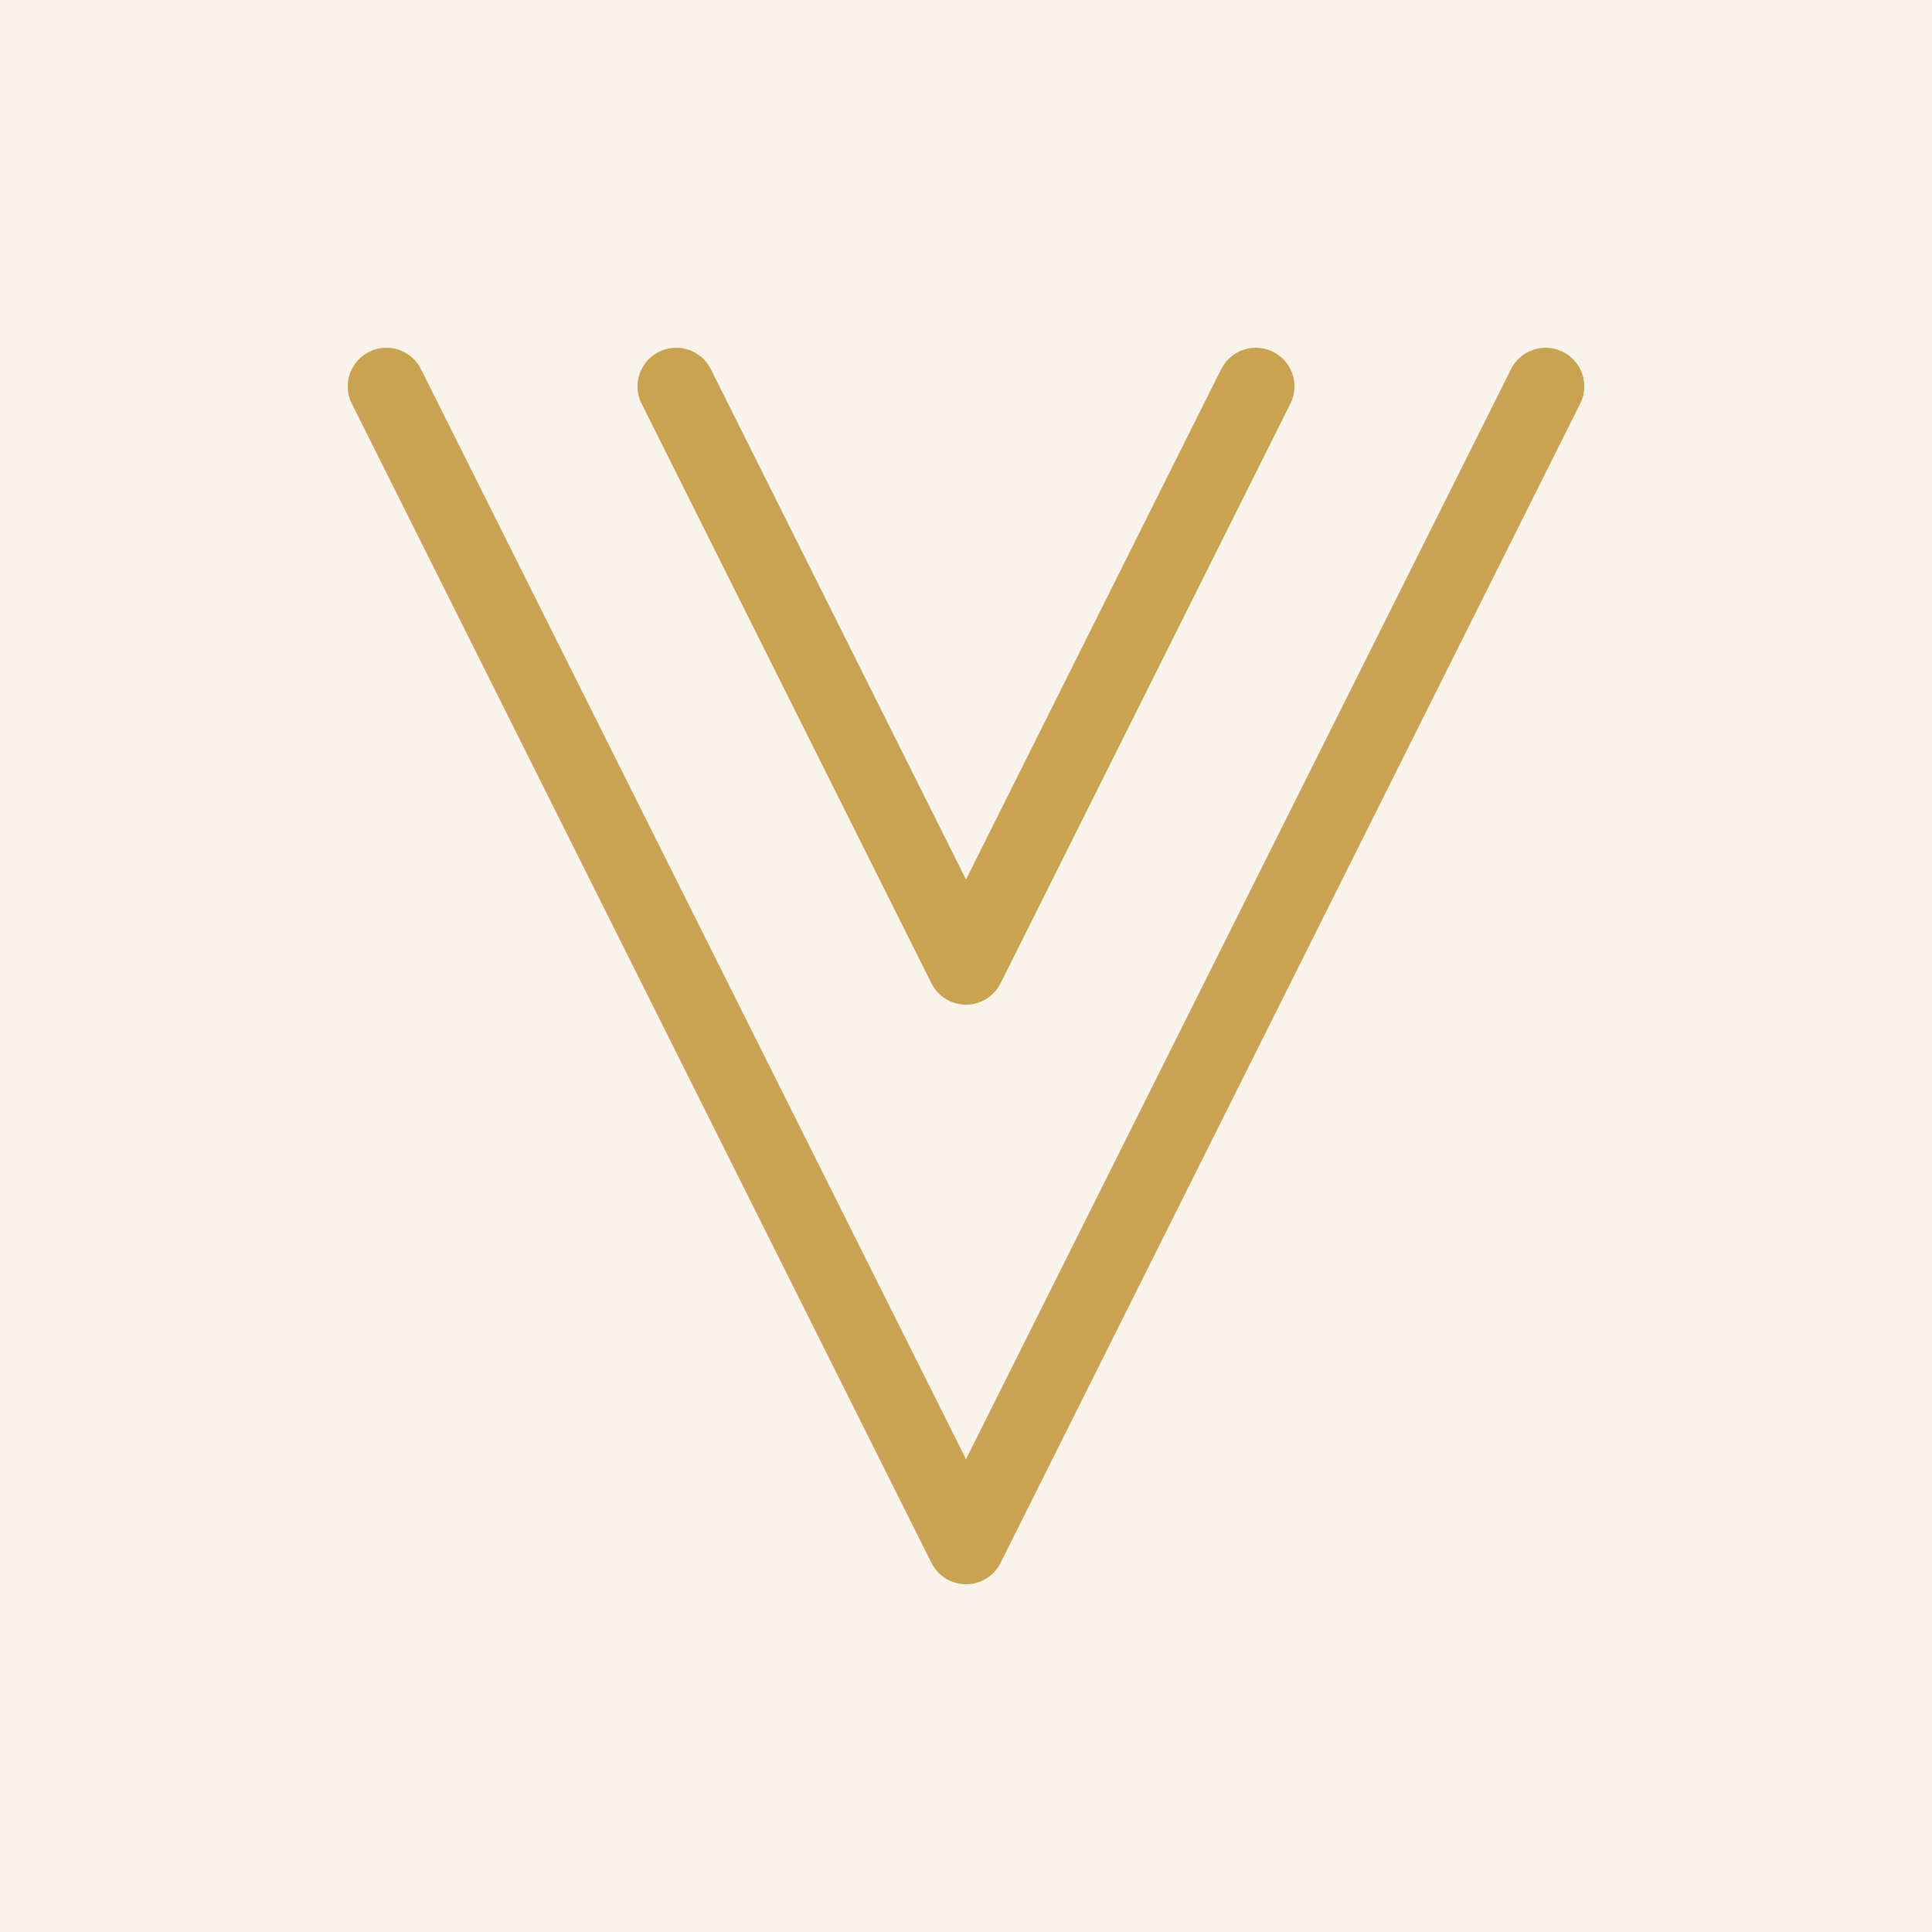
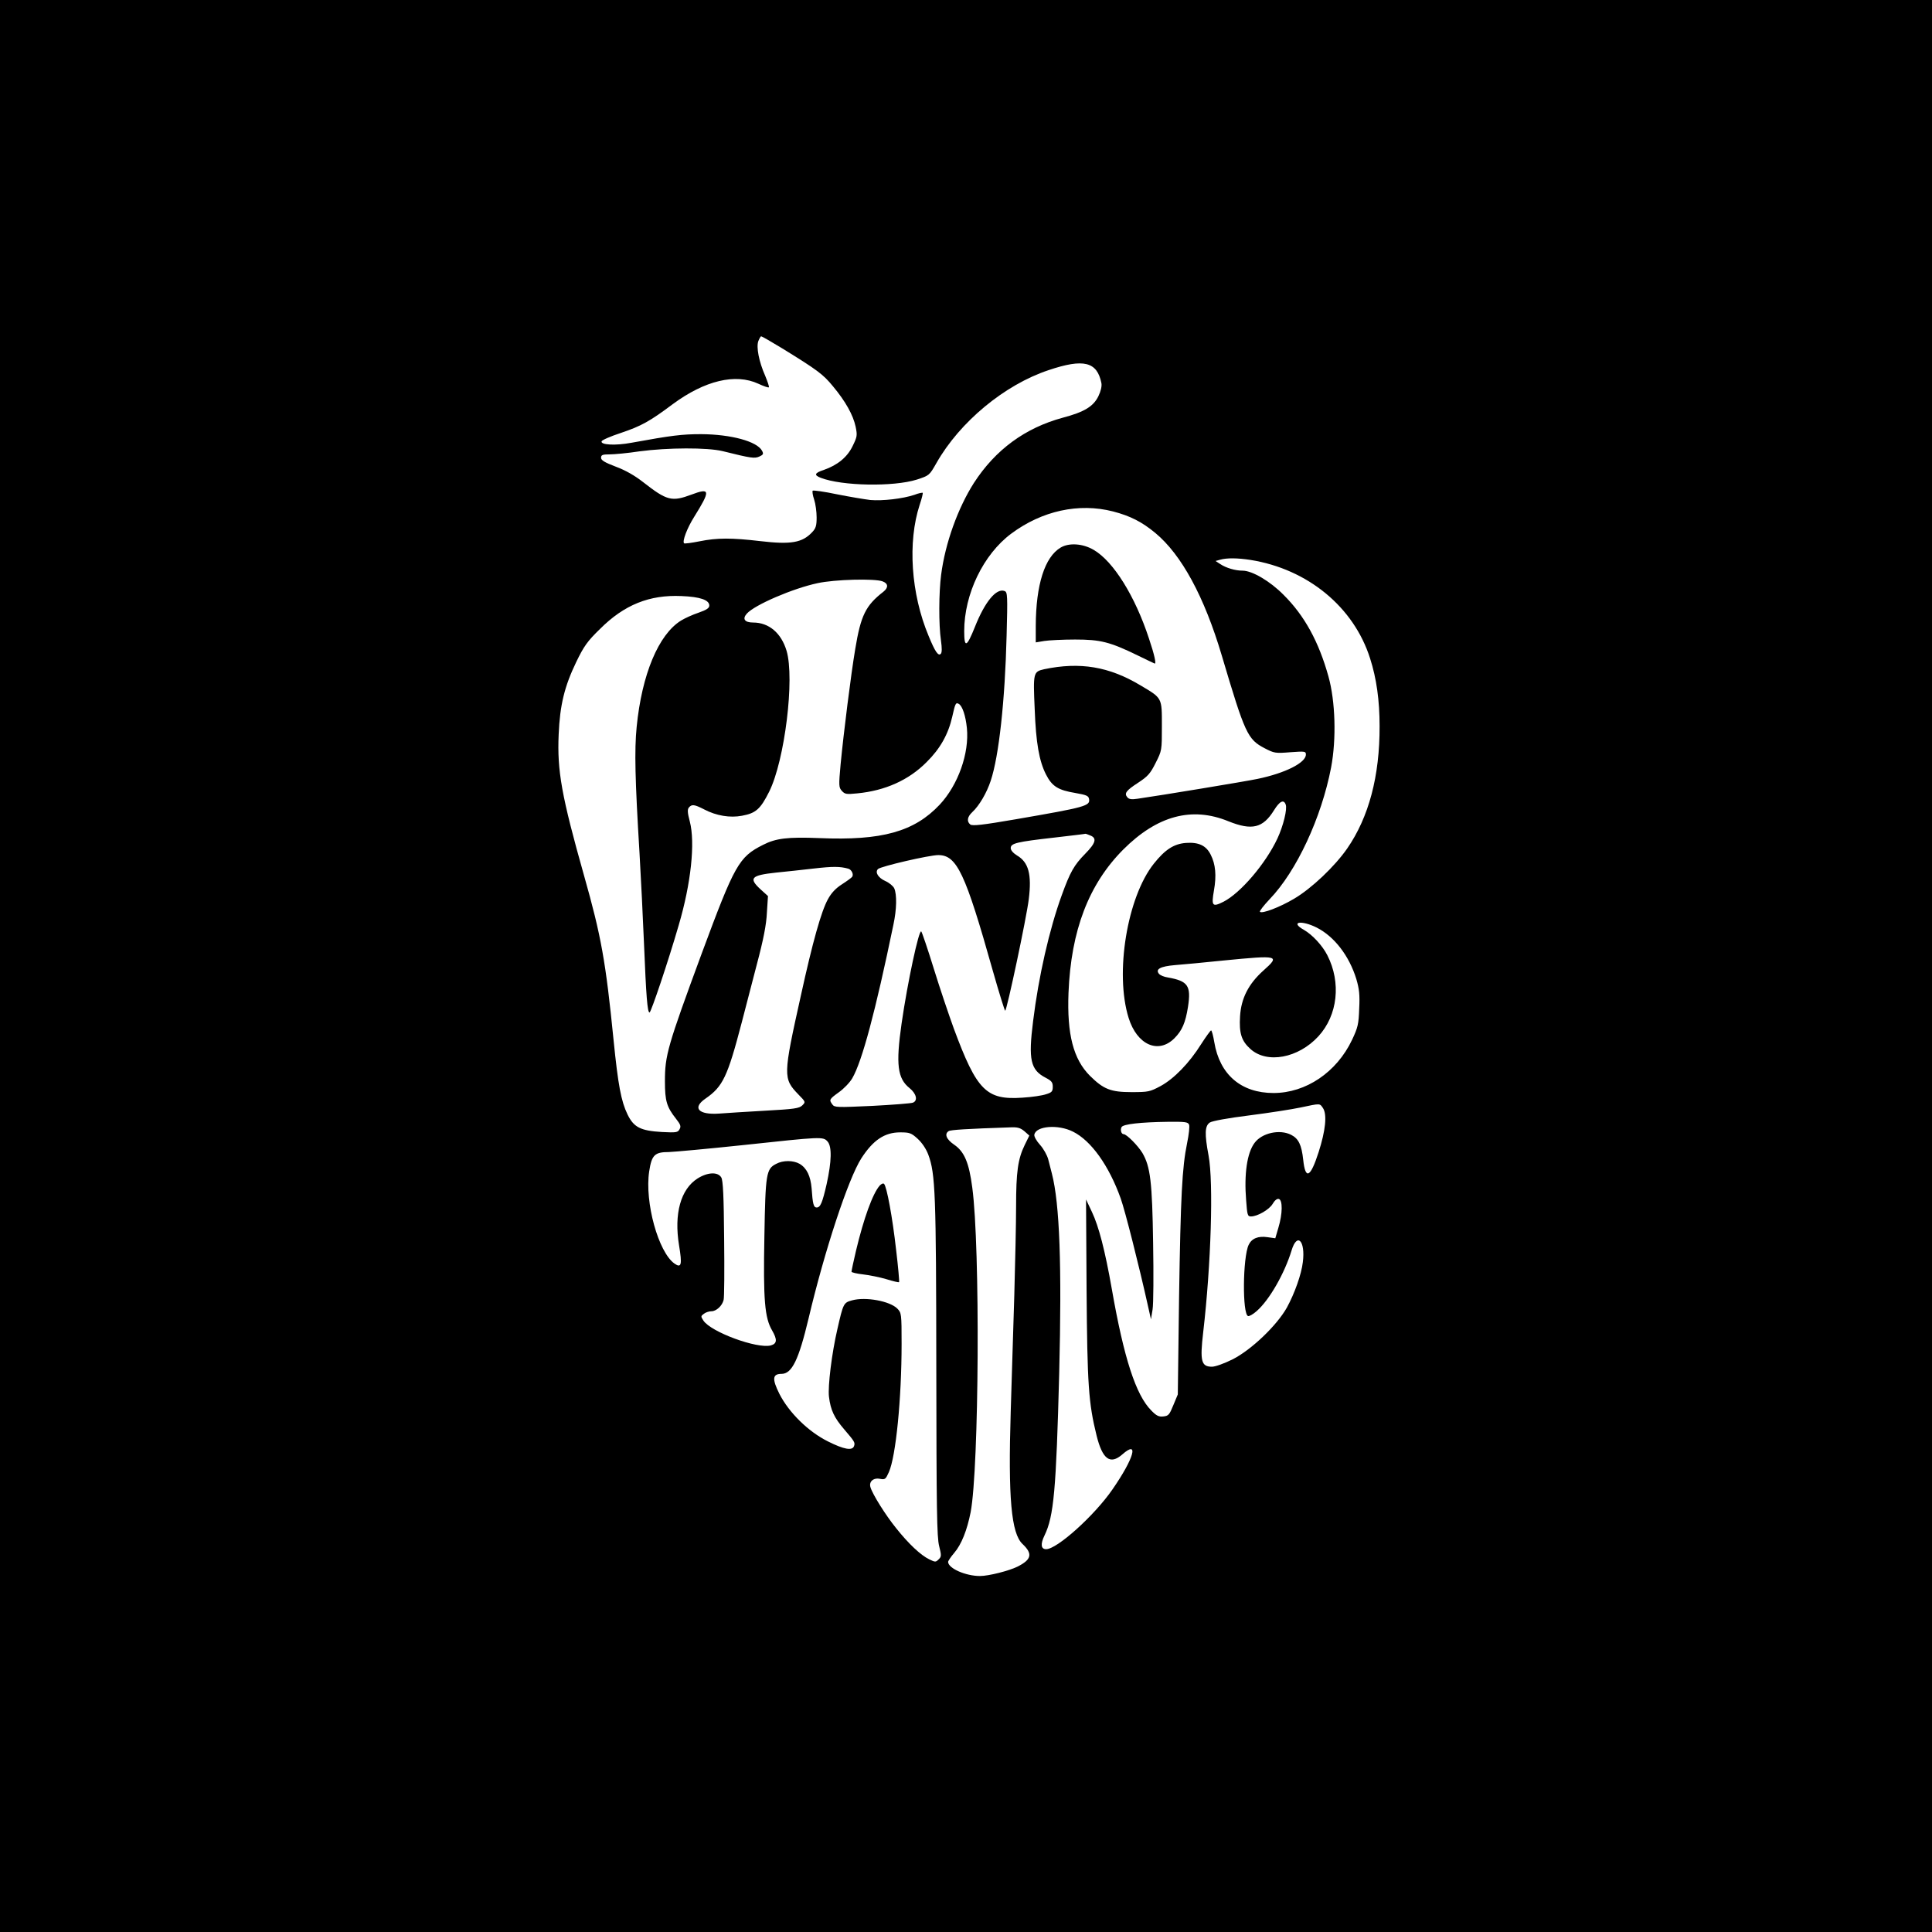
- <svg xmlns="http://www.w3.org/2000/svg" viewBox="0 0 100 100">
-   <rect width="100" height="100" fill="#f8f3eb" />
-   <path d="M20 20 L50 80 L80 20 M35 20 L50 50 L65 20" stroke="#c9a34f" stroke-width="4" fill="none" stroke-linecap="round" stroke-linejoin="round" />
+ <svg xmlns="http://www.w3.org/2000/svg" version="1.0" width="1080pt" height="1080pt" viewBox="0 0 1080 1080" preserveAspectRatio="xMidYMid meet">
+   <g transform="translate(0,1080) scale(0.1,-0.1)" fill="#000000" stroke="none">
+     <path d="M0 5400 l0 -5400 5400 0 5400 0 0 5400 0 5400 -5400 0 -5400 0 0 -5400z m4372 3453 c198 -122 229 -145 284 -212 71 -85 113 -161 127 -226 10 -49 9 -56 -17 -109 -30 -62 -84 -106 -161 -133 -52 -17 -56 -29 -17 -44 119 -46 406 -51 537 -10 70 23 70 23 110 93 130 229 380 437 627 519 196 66 271 47 295 -73 3 -17 -3 -44 -17 -73 -28 -57 -78 -88 -199 -120 -210 -57 -376 -178 -497 -365 -89 -140 -160 -335 -183 -513 -13 -97 -14 -280 -1 -367 6 -43 6 -68 -1 -75 -14 -14 -32 12 -68 100 -99 236 -118 525 -50 733 12 35 19 65 17 67 -2 2 -23 -2 -46 -11 -65 -22 -179 -35 -247 -29 -33 4 -117 18 -187 32 -71 15 -131 23 -135 20 -3 -4 0 -26 8 -49 8 -24 14 -69 14 -100 0 -46 -4 -61 -25 -83 -55 -59 -119 -70 -289 -50 -162 19 -242 19 -341 -1 -45 -9 -83 -14 -86 -11 -11 11 17 85 56 147 93 149 91 165 -15 125 -110 -41 -137 -34 -270 70 -46 36 -98 66 -152 86 -63 24 -83 36 -83 50 0 16 8 19 48 19 26 0 102 7 167 17 158 21 379 22 465 1 161 -40 178 -42 205 -30 22 10 24 15 15 32 -28 53 -174 92 -340 93 -107 0 -165 -7 -390 -48 -90 -17 -174 -12 -167 8 2 7 50 28 108 47 113 38 162 65 290 161 179 132 350 173 478 114 30 -14 56 -23 59 -20 3 2 -7 31 -20 63 -36 81 -51 162 -39 195 6 15 13 27 16 27 4 0 56 -30 117 -67z m1850 -912 c96 -25 161 -58 236 -120 147 -122 274 -356 372 -686 130 -438 144 -468 240 -518 52 -27 59 -29 143 -22 82 6 87 5 87 -13 0 -46 -116 -104 -270 -136 -66 -14 -545 -93 -671 -111 -33 -5 -48 -3 -57 8 -19 22 -7 38 61 82 53 35 67 50 97 110 35 69 35 70 35 206 0 161 3 155 -120 228 -175 105 -338 132 -538 90 -61 -14 -62 -19 -53 -223 7 -189 25 -290 63 -365 34 -67 68 -88 165 -104 63 -11 73 -16 76 -34 6 -38 -17 -45 -411 -113 -185 -32 -242 -38 -253 -29 -21 17 -17 43 11 69 39 36 81 108 103 175 46 137 80 448 89 812 6 223 5 243 -11 249 -46 18 -110 -59 -166 -200 -46 -115 -60 -121 -60 -24 0 207 107 429 263 545 172 128 378 173 569 124z m768 -271 c320 -51 578 -263 669 -551 36 -112 53 -235 53 -378 1 -279 -60 -509 -181 -684 -70 -101 -200 -224 -297 -281 -81 -48 -179 -85 -191 -73 -3 4 21 35 54 70 151 157 290 456 344 737 30 159 24 370 -15 509 -54 194 -134 340 -251 456 -75 76 -175 135 -229 135 -41 0 -92 15 -125 37 l-26 17 25 7 c38 11 98 10 170 -1z m-2056 -120 c32 -12 33 -35 4 -58 -99 -77 -126 -132 -157 -319 -24 -142 -65 -469 -82 -646 -11 -120 -10 -129 7 -148 17 -19 26 -20 86 -14 156 15 288 74 388 175 76 75 121 156 143 253 17 76 20 82 37 72 20 -12 38 -66 45 -135 14 -140 -49 -318 -152 -428 -142 -151 -323 -202 -673 -187 -177 7 -243 -1 -315 -38 -135 -68 -158 -110 -342 -606 -192 -521 -206 -570 -206 -716 0 -110 10 -143 62 -209 25 -32 29 -42 20 -58 -10 -19 -18 -20 -99 -16 -119 7 -157 26 -192 98 -36 74 -53 166 -78 415 -44 441 -69 581 -165 920 -126 446 -151 586 -142 790 7 165 33 269 98 404 43 89 63 117 133 185 135 135 276 192 455 184 105 -4 156 -22 156 -53 0 -14 -14 -24 -60 -40 -33 -11 -77 -31 -98 -44 -126 -78 -219 -301 -248 -594 -13 -131 -9 -295 16 -707 8 -135 19 -362 25 -505 12 -293 19 -385 31 -385 8 0 104 284 163 488 69 234 93 461 62 580 -13 49 -14 67 -5 78 16 19 30 18 86 -11 67 -35 144 -48 211 -35 77 14 103 37 152 135 87 175 143 632 97 787 -30 100 -99 158 -187 158 -47 0 -62 20 -35 50 44 49 258 141 395 170 94 21 321 27 364 10z m2253 -1247 c10 -25 -13 -119 -46 -190 -66 -141 -206 -305 -302 -354 -62 -31 -68 -24 -53 63 15 84 9 147 -18 200 -25 51 -67 71 -138 66 -68 -5 -117 -37 -180 -116 -149 -187 -219 -612 -141 -862 47 -151 166 -204 256 -114 43 43 62 87 76 176 18 118 0 144 -113 164 -21 3 -42 12 -49 20 -22 26 7 42 89 49 42 3 166 15 274 26 307 30 315 28 221 -56 -84 -75 -125 -156 -131 -256 -6 -95 8 -138 58 -183 93 -84 268 -51 380 71 108 118 128 300 50 453 -28 55 -84 115 -131 142 -80 45 -15 56 71 13 99 -50 182 -158 222 -288 16 -55 20 -87 16 -165 -3 -87 -7 -105 -40 -175 -86 -181 -258 -297 -439 -297 -181 0 -301 103 -331 284 -6 36 -14 66 -18 66 -3 0 -28 -34 -55 -76 -67 -107 -152 -194 -227 -235 -60 -32 -68 -34 -163 -34 -116 0 -156 16 -232 91 -93 93 -129 232 -120 464 14 349 113 607 306 801 189 189 383 242 588 158 132 -53 193 -38 255 62 31 50 54 62 65 32z m-1093 -173 c39 -15 32 -42 -28 -103 -62 -63 -84 -102 -131 -232 -69 -190 -129 -452 -160 -704 -27 -214 -15 -272 71 -316 32 -17 39 -25 39 -50 0 -26 -5 -32 -38 -42 -20 -7 -79 -16 -131 -19 -202 -14 -255 38 -384 386 -27 74 -78 225 -112 335 -34 110 -66 204 -70 208 -13 14 -77 -285 -110 -514 -33 -230 -23 -308 45 -362 38 -31 47 -70 18 -81 -10 -4 -112 -12 -227 -18 -197 -9 -211 -9 -223 8 -19 26 -18 29 36 68 27 19 61 54 75 78 55 94 130 375 230 858 19 88 20 169 5 204 -6 13 -29 32 -50 41 -40 18 -59 49 -41 67 15 15 287 78 337 78 104 0 151 -100 305 -647 35 -123 66 -223 69 -223 9 0 119 518 132 624 17 138 -1 206 -66 244 -21 13 -35 29 -35 41 0 27 33 35 245 59 94 11 171 20 172 21 1 1 13 -3 27 -9z m-1352 -186 c18 -5 31 -31 22 -45 -3 -5 -29 -24 -57 -42 -36 -23 -60 -49 -79 -84 -37 -67 -85 -237 -151 -538 -100 -449 -100 -464 -14 -553 41 -42 41 -42 22 -61 -17 -17 -45 -21 -210 -30 -104 -6 -219 -13 -255 -16 -116 -8 -152 32 -76 84 97 67 123 122 202 424 19 73 57 220 85 327 37 139 53 222 56 288 l6 93 -42 38 c-67 62 -53 78 86 93 54 5 150 16 213 23 105 12 146 12 192 -1z m2654 -1339 c23 -36 14 -125 -25 -246 -46 -143 -74 -156 -86 -42 -9 83 -26 118 -67 139 -64 33 -164 11 -205 -45 -42 -56 -59 -174 -47 -321 6 -82 8 -90 27 -90 36 0 102 38 121 70 11 19 24 30 34 28 23 -5 22 -83 -2 -162 l-17 -58 -43 6 c-53 8 -89 -7 -106 -43 -33 -70 -36 -388 -3 -398 6 -2 28 10 48 28 71 62 156 211 195 339 31 103 78 54 63 -65 -8 -69 -46 -175 -89 -254 -56 -100 -197 -235 -302 -289 -48 -24 -98 -42 -117 -42 -60 0 -68 31 -49 193 44 378 58 838 30 987 -23 123 -21 166 7 185 14 9 102 25 222 40 110 14 238 34 285 44 113 24 107 24 126 -4z m-749 -92 c4 -9 -1 -55 -11 -103 -28 -137 -36 -292 -45 -865 l-7 -540 -25 -60 c-22 -54 -27 -60 -56 -63 -25 -3 -39 4 -67 33 -86 86 -153 291 -221 680 -38 216 -73 350 -111 430 l-33 70 3 -505 c4 -531 11 -633 56 -815 33 -133 76 -164 143 -106 96 85 67 -20 -55 -196 -101 -146 -309 -333 -370 -333 -29 0 -33 28 -9 77 52 107 65 254 82 906 15 601 3 947 -41 1117 -5 19 -14 54 -20 78 -6 24 -27 61 -46 82 -20 22 -34 47 -32 57 9 49 133 59 216 17 101 -50 201 -189 267 -374 24 -67 103 -379 151 -595 l18 -80 9 55 c5 30 6 197 3 370 -5 342 -15 428 -60 505 -25 41 -88 105 -105 105 -13 0 -20 25 -11 40 10 16 105 27 258 29 98 1 113 -1 119 -16z m-920 -37 l27 -24 -26 -53 c-38 -78 -48 -151 -48 -343 0 -94 -5 -317 -10 -496 -6 -179 -14 -471 -20 -650 -15 -484 3 -682 66 -741 58 -55 51 -87 -29 -127 -47 -23 -160 -52 -209 -52 -80 0 -178 43 -178 79 0 5 15 28 34 50 41 48 72 127 92 228 47 248 54 1482 9 1815 -18 138 -44 200 -101 239 -44 30 -56 60 -31 76 10 7 103 13 344 21 42 2 57 -3 80 -22z m-597 -42 c24 -22 47 -56 59 -88 40 -107 44 -217 45 -1196 1 -783 3 -944 16 -993 13 -52 13 -59 -3 -74 -16 -16 -19 -16 -52 0 -48 23 -116 87 -186 175 -59 73 -131 188 -143 228 -10 32 17 55 54 47 28 -5 31 -2 49 38 39 88 71 410 71 717 0 169 -1 173 -24 197 -42 42 -177 67 -253 46 -47 -13 -49 -16 -82 -161 -31 -133 -54 -319 -47 -378 9 -74 29 -117 85 -182 59 -69 62 -74 55 -94 -10 -27 -57 -18 -145 26 -111 55 -219 162 -272 266 -42 84 -39 112 12 112 58 0 96 79 151 310 90 381 222 781 295 895 66 102 130 145 217 145 52 0 62 -3 98 -36z m-504 -15 c25 -28 23 -111 -5 -238 -24 -105 -35 -131 -56 -131 -17 0 -22 20 -28 107 -6 69 -27 113 -67 137 -35 20 -92 21 -131 0 -56 -28 -60 -55 -66 -404 -7 -358 2 -457 43 -527 30 -52 28 -74 -7 -84 -77 -20 -335 75 -377 139 -15 23 -15 25 3 38 10 8 29 14 42 14 27 0 60 30 68 63 4 14 5 168 3 343 -2 236 -6 325 -16 342 -19 32 -76 30 -133 -6 -94 -60 -132 -197 -103 -374 18 -108 13 -128 -25 -102 -91 64 -168 344 -142 516 14 92 31 108 110 108 31 1 218 18 416 39 438 47 446 48 471 20z" />
+     <path d="M5929 7739 c-89 -53 -138 -208 -139 -437 l0 -93 48 8 c26 4 103 8 172 8 141 0 194 -13 350 -89 47 -23 89 -43 94 -45 11 -5 0 47 -31 139 -78 238 -199 432 -309 496 -61 36 -138 41 -185 13z" />
+     <path d="M4918 4173 c-40 -45 -90 -185 -133 -365 -14 -59 -25 -112 -25 -117 0 -4 29 -11 65 -15 35 -4 94 -16 131 -27 36 -11 68 -19 70 -16 2 2 -5 84 -17 183 -20 179 -52 351 -67 366 -5 5 -15 0 -24 -9z" />
+   </g>
</svg>
